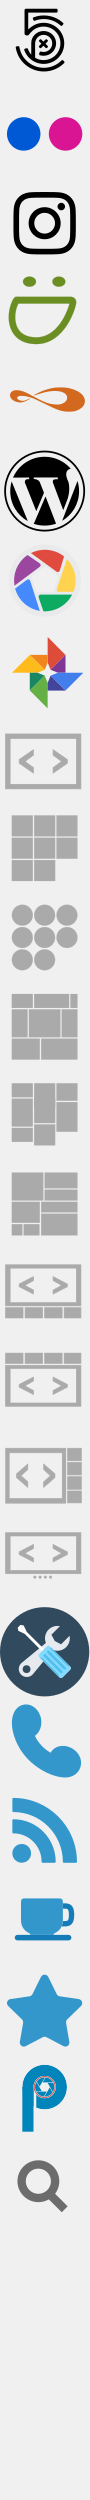
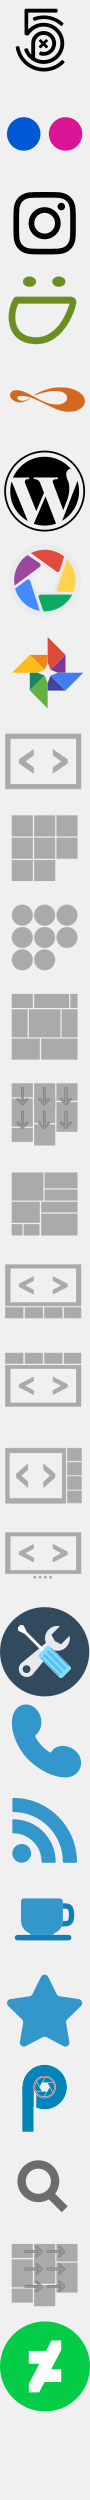
<svg xmlns="http://www.w3.org/2000/svg" width="512" height="14336" aria-labelledby="title">
  <g transform="translate(0,0)">
    <g transform="translate(50, 50) scale(15)">
      <path d="M5.926 15.765l.204.534c.396.935.961 1.775 1.683 2.497.721.721 1.561 1.287 2.497 1.683.969.41 1.998.617 3.058.617 1.06 0 2.089-.208 3.058-.618.936-.396 1.775-.962 2.497-1.683s1.288-1.561 1.684-2.497c.41-.969.618-1.998.618-3.058 0-1.06-.208-2.089-.618-3.058-.396-.935-.962-1.775-1.684-2.497-.721-.721-1.561-1.288-2.497-1.684-.969-.41-1.998-.617-3.058-.617-1.073 0-2.145.213-3.101.617-.763.323-2.056 1.155-2.812 1.935l-.004-6.46h10.86c.395-.004.395-.556.395-.737 0-.182 0-.733-.396-.738h-11.743c-.32 0-.518.266-.518.512v9.101c0 .293.366.505.706.578.664.142.817-.07.979-.295l.022-.03c.248-.369 1.023-1.149 1.031-1.157 1.21-1.21 2.828-1.876 4.555-1.876 1.72 0 3.333.667 4.543 1.876 1.214 1.214 1.883 2.823 1.883 4.53 0 1.713-.666 3.322-1.874 4.53-1.192 1.193-2.858 1.876-4.57 1.876-1.16 0-2.279-.309-3.238-.894l.004-5.533c0-.738.32-1.54.857-2.146.613-.692 1.458-1.073 2.379-1.073.893 0 1.726.338 2.347.954.616.611.956 1.424.956 2.291 0 1.849-1.454 3.297-3.31 3.297-.358 0-1.008-.158-1.035-.165-.375-.112-.534.409-.586.58-.202.66.101.791.164.81.597.185.989.22 1.503.22 2.62 0 4.752-2.133 4.752-4.754 0-2.601-2.13-4.716-4.749-4.716-1.283 0-2.487.49-3.393 1.38-.862.848-1.356 1.978-1.356 3.101v.028c-.004.14-.007 3.457-.008 4.545-.493-.545-.984-1.385-1.307-2.238-.126-.334-.412-.275-.802-.155-.172.052-.69.212-.576.587zm5.584-1.296c.001.159.147.299.234.382l.027.026c.149.147.291.221.422.221.109 0 .175-.051.199-.073l.879-.886.829.826c.077.086.16.13.257.132.132 0 .276-.079.428-.233.357-.365.179-.562.092-.657l-.839-.84.875-.881c.192-.208.023-.429-.146-.598-.246-.246-.482-.309-.634-.169l-.871.872-.88-.881c-.047-.044-.105-.068-.17-.068-.117 0-.256.08-.413.236-.271.271-.329.458-.188.607l.88.877-.875.877c-.071.073-.107.15-.106.23zm1.919-11.898c-1.407 0-2.904.284-4.004.76-.118.046-.188.141-.204.273-.014.125.02.29.104.505.068.174.25.637.6.503 1.125-.429 2.37-.666 3.504-.666 1.285 0 2.53.251 3.703.747.932.395 1.811.964 2.767 1.792.07.061.144.091.22.091.187 0 .365-.183.518-.354.255-.286.431-.524.179-.762-.913-.865-1.913-1.511-3.148-2.033-1.343-.568-2.77-.856-4.239-.856zm7.582 17.377c-.169-.169-.313-.269-.44-.305-.128-.037-.243-.009-.331.079l-.083.083c-.872.872-1.888 1.557-3.019 2.035-1.17.495-2.414.746-3.696.746s-2.525-.251-3.696-.746c-1.131-.478-2.146-1.163-3.019-2.035-.909-.909-1.594-1.924-2.035-3.019-.431-1.067-.572-1.87-.618-2.133l-.01-.057c-.059-.311-.345-.332-.756-.27-.17.026-.69.106-.641.48l.001.008c.138.866.381 1.714.723 2.523.549 1.299 1.336 2.466 2.337 3.467s2.168 1.788 3.467 2.337c1.346.57 2.774.859 4.247.859 1.472 0 2.901-.289 4.247-.858 1.298-.549 2.465-1.336 3.467-2.338l.087-.089c.11-.12.206-.33-.232-.767z" />
    </g>
  </g>
  <g transform="translate(0,512)">
    <circle cx="136" cy="256" r="96" fill="#0059d4" />
    <circle cx="376" cy="256" r="96" fill="#da1593" />
  </g>
  <g transform="translate(0,1024)">
    <path d="M256 109.3c47.8 0 53.4 0.2 72.3 1 17.4 0.8 26.9 3.7 33.2 6.2 8.4 3.2 14.3 7.1 20.6 13.4 6.3 6.3 10.1 12.2 13.4 20.6 2.5 6.3 5.4 15.8 6.2 33.2 0.9 18.9 1 24.5 1 72.3s-0.2 53.4-1 72.3c-0.8 17.4-3.7 26.9-6.2 33.2 -3.2 8.4-7.1 14.3-13.4 20.6 -6.3 6.3-12.2 10.1-20.6 13.4 -6.3 2.5-15.8 5.4-33.2 6.2 -18.9 0.9-24.5 1-72.3 1s-53.4-0.2-72.3-1c-17.4-0.8-26.9-3.7-33.2-6.2 -8.4-3.2-14.3-7.1-20.6-13.4 -6.3-6.3-10.1-12.2-13.4-20.6 -2.5-6.3-5.4-15.8-6.2-33.2 -0.9-18.9-1-24.5-1-72.3s0.2-53.4 1-72.3c0.8-17.4 3.7-26.9 6.2-33.2 3.2-8.4 7.1-14.3 13.4-20.6 6.3-6.3 12.2-10.1 20.6-13.4 6.3-2.5 15.8-5.4 33.2-6.2C202.6 109.5 208.2 109.3 256 109.3M256 77.1c-48.6 0-54.7 0.2-73.8 1.1 -19 0.9-32.1 3.9-43.4 8.3 -11.8 4.6-21.7 10.7-31.7 20.6 -9.9 9.9-16.1 19.9-20.6 31.7 -4.4 11.4-7.4 24.4-8.3 43.4 -0.9 19.1-1.1 25.2-1.1 73.8 0 48.6 0.2 54.7 1.1 73.8 0.9 19 3.9 32.1 8.3 43.4 4.6 11.8 10.7 21.7 20.6 31.7 9.9 9.9 19.9 16.1 31.7 20.6 11.4 4.4 24.4 7.4 43.4 8.3 19.1 0.9 25.2 1.1 73.8 1.1s54.7-0.2 73.8-1.1c19-0.9 32.1-3.9 43.4-8.3 11.8-4.6 21.7-10.7 31.7-20.6 9.9-9.9 16.1-19.9 20.6-31.7 4.4-11.4 7.4-24.4 8.3-43.4 0.9-19.1 1.1-25.2 1.1-73.8s-0.2-54.7-1.1-73.8c-0.9-19-3.9-32.1-8.3-43.4 -4.6-11.8-10.7-21.7-20.6-31.7 -9.9-9.9-19.9-16.1-31.7-20.6 -11.4-4.4-24.4-7.4-43.4-8.3C310.7 77.3 304.6 77.1 256 77.1L256 77.1z" />
    <path d="M256 164.1c-50.7 0-91.9 41.1-91.9 91.9s41.1 91.9 91.9 91.9 91.9-41.1 91.9-91.9S306.7 164.1 256 164.1zM256 315.6c-32.9 0-59.6-26.7-59.6-59.6s26.7-59.6 59.6-59.6 59.6 26.7 59.6 59.6S288.9 315.6 256 315.6z" />
    <circle cx="351.5" cy="160.5" r="21.5" />
  </g>
  <g transform="translate(0,1536)">
    <g transform="translate(50,50) scale(0.9)">
      <path d="M173.936,32.259c0,17.831-18.62,32.268-41.553,32.268c-22.965,0-41.593-14.438-41.593-32.268   C90.79,14.447,109.418,0,132.383,0C155.316,0,173.936,14.447,173.936,32.259z M319.444,0c-22.935,0-41.575,14.447-41.575,32.259   c0,17.831,18.636,32.268,41.575,32.268c22.962,0,41.578-14.438,41.578-32.268C361.022,14.447,342.406,0,319.444,0z M430.119,164   c0,31.762-71.075,266.119-253.808,266.119c-182.723,0-203.051-171.804-152.277-277.707c10.151-21.2,20.302-23.356,20.302-23.356   h355.316C399.652,129.055,430.119,132.2,430.119,164z M387.042,172.071H61.167c-21.52,43.012-30.308,111.996-1.481,160.767   c26.635,44.953,78.11,54.344,116.625,54.344C314.87,387.182,376.732,215.083,387.042,172.071z" stroke="OliveDrab" fill="OliveDrab" />
    </g>
  </g>
  <g transform="translate(0,2048)">
    <g transform="translate(-225,-100) scale(0.13)">
      <path d="M4577 3165 c-240 -40 -350 -81 -804 -306 -210 -103 -422 -204 -470 -224 -48 -20 -101 -42 -118 -50 -56 -25 -260 -84 -335 -96 -41 -7 -118 -13 -170 -13 -81 0 -101 4 -135 23 -47 27 -55 37 -55 72 0 61 83 110 208 125 72 8 164 -17 275 -73 45 -22 73 -31 79 -25 6 6 -20 26 -74 55 -209 114 -331 139 -490 98 -142 -36 -245 -108 -292 -203 -49 -97 -25 -200 62 -265 56 -43 109 -56 213 -55 189 1 370 67 704 257 191 109 472 245 605 294 200 73 482 103 625 66 128 -33 228 -104 268 -188 22 -46 24 -131 4 -179 -90 -215 -492 -278 -992 -154 -77 19 -201 56 -275 81 -162 56 -176 60 -183 48 -4 -6 47 -37 111 -71 197 -102 382 -173 581 -222 201 -49 252 -55 491 -55 196 1 239 4 329 23 430 94 688 278 734 524 18 98 -21 227 -91 303 -83 91 -224 168 -362 200 -102 23 -329 28 -443 10z" fill="Chocolate" />
    </g>
  </g>
  <g transform="translate(0,2560)">
    <path d="M453.499 256.676c0-20.459-3.164-40.263-8.899-58.819l-88.177 228.833c58.082-34.365 97.075-97.618 97.075-170.014z" />
    <path d="M193.628 443.884c19.63 6.594 40.642 10.137 62.526 10.137 22.866 0 44.769-3.87 65.188-11.029l-60.242-156.18-67.471 157.072z" />
    <path d="M66.837 200.888c-5.212 17.684-8.059 36.403-8.059 55.787 0 73.954 40.714 138.393 100.894 172.155l-92.231-226.703-0.604-1.239z" />
    <path d="M167.383 188.16l-8.478-0.379c-18.494-0.307-16.446 18.893-16.446 18.893l65.618 164.577 44.114-105.37-24.627-62.7c-9.861-16.578-33.925-16.404-33.925-16.404v-8.734h137.974l-0.205 9.687-14.356 0.891c-17.879 0-14.264 17.008-14.264 17.008l59.873 159.939 17.162-44.288c30.443-69.017 11.663-120.094 11.663-120.094-30.485-62.72 8.038-71.721 8.038-71.721 2.437-0.348 4.721-0.542 6.963-0.645-36.199-42.537-90.122-69.519-150.323-69.519-81.398 0-151.316 49.326-181.474 119.706l92.365-0.952 0.327 10.107z" />
    <path d="M477.839 256.021c0 122.306-99.522 221.839-221.798 221.839-122.338 0-221.86-99.533-221.86-221.839 0-122.338 99.522-221.829 221.86-221.829 122.276 0.010 221.798 99.492 221.798 221.829zM256.041 23.972c-127.939 0-232.048 104.11-232.048 232.059s104.11 232.007 232.048 232.007c127.918 0 231.957-104.059 231.957-232.007 0-127.949-104.038-232.059-231.957-232.059z" />
  </g>
  <g transform="translate(0,3072)">
    <g transform="translate(50,50) scale(4)">
      <path fill="#e9eaeb" d="m51.781 0c-28.597 0-51.781 23.184-51.781 51.781s23.184 51.781 51.781 51.781 51.781-23.184 51.781-51.781-23.181-51.781-51.779-51.781zm0.281 31.625 9.594 7.031 9.594 7.062-3.719 11.344-3.75 11.281l-11.906-0.031-11.906-0.062-3.657-11.344-3.593-11.344 9.656-7 9.688-6.938z" />
      <path fill="#0dab62" d="m46.031 71.906c-2.581 0-3.936 1.788-2.969 4.594l6.656 19.344c0.681 0.031 1.374 0.062 2.062 0.062 17.121 0 31.963-9.75 39.281-24h-45.031z" />
      <path fill="#ffd34e" d="m69.026 63.672c-0.827 2.445 0.433 4.302 3.4 4.285l20.457-0.105c0.248-0.635 0.5-1.281 0.72-1.934 5.487-16.218 1.008-33.401-10.144-44.901l-14.433 42.656z" />
      <path fill="#448afd" d="m30.847 52.424c-0.787-2.458-2.904-3.203-5.28-1.426l-16.391 12.241c0.178 0.658 0.36 1.327 0.57 1.983 5.224 16.305 19.037 27.464 34.841 30.086l-13.74-42.884z" />
      <path fill="#9b479f" d="m44.32 32.185c2.066-1.548 2.078-3.791-0.378-5.457l-16.925-11.49c-0.564 0.383-1.137 0.774-1.688 1.187-13.703 10.265-19.736 26.966-17.05 42.759l36.041-26.998z" />
      <path fill="#e04a3f" d="m68.282 38.84c2.089 1.516 4.236 0.865 5.101-1.974l5.976-19.565c-0.533-0.425-1.075-0.857-1.632-1.262-13.856-10.057-31.595-10.884-45.888-3.651l36.443 26.452z" />
    </g>
  </g>
  <g transform="translate(0,3584) scale(0.8)">
    <g transform="translate(-50,50)">
      <path fill="#DD4B39" stroke="#DD4B39" stroke-width=".094" d="M391.6 36.6c1.4.8 2.6 2 3.7 3.2 41.3 41.5 82.7 83 123.899 124.6-26 25.6-51.6 51.6-77.399 77.3-9.7 9.8-19.601 19.4-29.2 29.4-7.2-17.4-14.1-34.9-21-52.4 0-18.2.1-36.4 0-54.7-.1-42.4-.2-84.9 0-127.4z" />
      <path fill="#EF851C" stroke="#EF851C" stroke-width=".094" d="M263.5 164h128.1c.1 18.3 0 36.5 0 54.7-7.1 17.2-14 34.5-20.8 51.9-2.2-1.2-3.8-3-5.5-4.8L263.9 164.4l-.4-.4z" />
      <path fill="#7E3794" stroke="#7E3794" stroke-width=".094" d="M519.199 164.4l.4-.3c-.1 42.6-.1 85.3 0 127.9h-55.1c-17.2-7.2-34.601-13.8-51.9-20.9 9.6-10 19.5-19.6 29.2-29.4 25.801-25.7 51.4-51.7 77.4-77.3z" />
      <path fill="#FFBB1B" stroke="#FFBB1B" stroke-width=".094" d="M242.6 185.5c7.2-6.9 13.9-14.3 21.3-21.1l101.4 101.4c1.7 1.8 3.3 3.6 5.5 4.8-2.3 1.7-5.2 2.3-7.8 3.5-14.801 6-29.801 11.6-44.5 18-18.301-.2-36.601-.1-54.9-.1-42.6-.1-85.2.2-127.8-.1 35.5-35.6 71.2-71 106.8-106.4z" />
      <path fill="#1A8763" stroke="#1A8763" stroke-width=".094" d="M263.6 292c18.3 0 36.6-.1 54.9.1 17.3 7.1 34.6 13.8 51.899 20.8C342 341.7 313.3 370.1 284.8 398.8c-7.2 6.8-13.7 14.3-21.3 20.7 0-42.5-.1-85 .1-127.5z" />
      <path fill="#427FED" stroke="#427FED" stroke-width=".094" d="M464.5 292h55.1c42.5.1 85.1-.1 127.6.1-27.3 27.7-55 55.1-82.399 82.6-15.2 15.1-30.2 30.399-45.4 45.3-34-34.4-68.5-68.4-102.6-102.8-1.4-1.5-2.9-2.8-4.601-3.8 2.9-1.801 6.101-2.7 9.2-4 14.4-5.8 28.799-11.4 43.1-17.4z" />
      <path fill="#65B045" stroke="#65B045" stroke-width=".094" d="M370.4 312.9c7.3 17.399 13.9 35 21.2 52.399-.1 18.2 0 36.5-.1 54.7v88c-.2 13.1.3 26.2-.2 39.2-2.101-1-3.4-2.9-5.101-4.5C345.3 501.6 304.5 460.5 263.5 419.5c7.6-6.4 14.1-13.9 21.3-20.7 28.5-28.7 57.2-57.1 85.6-85.9z" />
      <path fill="#43459D" stroke="#43459D" stroke-width=".094" d="M412.199 313.4c1.7 1 3.2 2.3 4.601 3.8 34.1 34.4 68.6 68.4 102.6 102.8-42.7-.1-85.3.1-127.899 0 .1-18.2 0-36.5.1-54.7 6.699-17.3 13.899-34.5 20.598-51.9z" />
    </g>
  </g>
  <g transform="translate(0,4096)">
    <g transform="translate(32, 0) scale(4)" style="stroke: #aaa; fill: #aaa;">
      <path d="M106.7,28.2H0.7H0v78.7h108V28.2H106.7z M101.5,34.7v65.7h-95V34.7H101.5z" />
      <polygon points="39.9,76.5 27.7,67.6 39.9,58.5 39.9,50.8 19.5,64.9 19.5,70.2 39.9,84.3  " />
      <polygon points="88.5,64.9 68.1,50.8 68.1,58.5 80.3,67.6 68.1,76.5 68.1,84.3 88.5,70.2  " />
    </g>
  </g>
  <g transform="translate(0,4608)">
    <g transform="translate(68, 68)" style="stroke: #aaa; fill: #aaa;">
      <rect x="0" y="0" width="120" height="120" />
      <rect x="128" y="0" width="120" height="120" />
      <rect x="256" y="0" width="120" height="120" />
      <rect x="0" y="128" width="120" height="120" />
      <rect x="128" y="128" width="120" height="120" />
      <rect x="256" y="128" width="120" height="120" />
      <rect x="0" y="256" width="120" height="120" />
      <rect x="128" y="256" width="120" height="120" />
    </g>
  </g>
  <g transform="translate(0,5120)">
    <g transform="translate(68, 68)" style="stroke: #aaa; fill: #aaa;">
      <circle cx="60" cy="60" r="60" />
      <circle cx="188" cy="60" r="60" />
      <circle cx="316" cy="60" r="60" />
      <circle cx="60" cy="188" r="60" />
      <circle cx="188" cy="188" r="60" />
      <circle cx="316" cy="188" r="60" />
      <circle cx="60" cy="316" r="60" />
      <circle cx="188" cy="316" r="60" />
    </g>
  </g>
  <g transform="translate(0,5632)">
    <g transform="translate(68, 68)" style="stroke: #aaa; fill: #aaa;">
      <rect x="0" y="0" width="120" height="80" />
      <rect x="128" y="0" width="200" height="80" />
      <rect x="336" y="0" width="40" height="80" />
      <rect x="0" y="88" width="90" height="160" />
      <rect x="98" y="88" width="180" height="160" />
      <rect x="286" y="88" width="90" height="160" />
      <rect x="0" y="256" width="160" height="120" />
      <rect x="168" y="256" width="208" height="120" />
    </g>
  </g>
  <g transform="translate(0,6144)">
    <g transform="translate(68, 68)" style="stroke: #aaa; fill: #aaa;">
      <rect x="0" y="0" width="120" height="80" />
      <rect x="0" y="88" width="120" height="160" />
      <rect x="0" y="256" width="120" height="80" />
      <rect x="128" y="0" width="120" height="140" />
      <rect x="128" y="88" width="120" height="140" />
      <rect x="128" y="236" width="120" height="120" />
      <rect x="256" y="0" width="120" height="100" />
      <rect x="256" y="108" width="120" height="170" />
+     </g>
+     <g style="stroke: #000; stroke-width: 4px; fill: #999">
+       <g transform="translate(90, 90) scale(0.2)">
+         <path d="M169.4 502.6c12.5 12.5 32.8 12.5 45.3 0l128-128c12.5-12.5 12.5-32.8 0-45.3s-32.8-12.5-45.3 0L224 402.7 224 32c0-17.7-14.3-32-32-32s-32 14.3-32 32l0 370.7L86.6 329.4c-12.5-12.5-32.8-12.5-45.3 0s-12.5 32.8 0 45.3l128 128z" />
+       </g>
+       <g transform="translate(90, 225) scale(0.2)">
+         <path d="M169.4 502.6c12.5 12.5 32.8 12.5 45.3 0l128-128c12.5-12.5 12.5-32.8 0-45.3s-32.8-12.5-45.3 0L224 402.7 224 32c0-17.7-14.3-32-32-32s-32 14.3-32 32l0 370.7L86.6 329.4c-12.5-12.5-32.8-12.5-45.3 0s-12.5 32.8 0 45.3l128 128z" />
+       </g>
+       <g transform="translate(215, 90) scale(0.2)">
+         <path d="M169.4 502.6c12.5 12.5 32.8 12.5 45.3 0l128-128c12.5-12.5 12.5-32.8 0-45.3s-32.8-12.5-45.3 0L224 402.7 224 32c0-17.7-14.3-32-32-32s-32 14.3-32 32l0 370.7L86.6 329.4c-12.5-12.5-32.8-12.5-45.3 0s-12.5 32.8 0 45.3l128 128z" />
+       </g>
+       <g transform="translate(215, 225) scale(0.2)">
+         <path d="M169.4 502.6c12.5 12.5 32.8 12.5 45.3 0l128-128c12.5-12.5 12.5-32.8 0-45.3s-32.8-12.5-45.3 0L224 402.7 224 32c0-17.7-14.3-32-32-32s-32 14.3-32 32l0 370.7L86.6 329.4c-12.5-12.5-32.8-12.5-45.3 0s-12.5 32.8 0 45.3l128 128z" />
+       </g>
+       <g transform="translate(340, 90) scale(0.2)">
+         <path d="M169.4 502.6c12.5 12.5 32.8 12.5 45.3 0l128-128c12.5-12.5 12.5-32.8 0-45.3s-32.8-12.5-45.3 0L224 402.7 224 32c0-17.7-14.3-32-32-32s-32 14.3-32 32l0 370.7L86.6 329.4c-12.5-12.5-32.8-12.5-45.3 0s-12.5 32.8 0 45.3l128 128z" />
+       </g>
+       <g transform="translate(340, 225) scale(0.2)">
+         <path d="M169.4 502.6c12.5 12.5 32.8 12.5 45.3 0l128-128c12.5-12.5 12.5-32.8 0-45.3s-32.8-12.5-45.3 0L224 402.7 224 32c0-17.7-14.3-32-32-32s-32 14.3-32 32l0 370.7L86.6 329.4c-12.5-12.5-32.8-12.5-45.3 0s-12.5 32.8 0 45.3l128 128z" />
+       </g>
    </g>
  </g>
  <g transform="translate(0,6656)">
    <g transform="translate(68, 68)" style="stroke: #aaa; fill: #aaa;">
      <rect x="0" y="0" width="180" height="160" />
      <rect x="188" y="0" width="188" height="90" />
      <rect x="188" y="98" width="188" height="62" />
      <rect x="0" y="168" width="160" height="120" />
      <rect x="0" y="296" width="60" height="64" />
      <rect x="68" y="296" width="90" height="64" />
      <rect x="168" y="168" width="208" height="60" />
      <rect x="168" y="236" width="208" height="124" />
    </g>
  </g>
  <g transform="translate(0,7168)">
    <g transform="translate(32, 0) scale(4, 3)" style="stroke: #aaa; fill: #aaa;">
      <g>
        <path d="M106.7,28.2H0.7H0v78.7h108V28.2H106.7z M101.5,34.7v65.7h-95V34.7H101.5z" />
        <polygon points="39.9,76.5 27.7,67.6 39.9,58.5 39.9,50.8 19.5,64.9 19.5,70.2 39.9,84.3  " />
        <polygon points="88.5,64.9 68.1,50.8 68.1,58.5 80.3,67.6 68.1,76.5 68.1,84.3 88.5,70.2  " />
      </g>
      <rect x="0" y="110" width="25" height="20" />
      <rect x="28" y="110" width="25" height="20" />
      <rect x="56" y="110" width="25" height="20" />
      <rect x="84" y="110" width="24" height="20" />
    </g>
  </g>
  <g transform="translate(0,7680)">
    <g transform="translate(32, 64) scale(4, 3)" style="stroke: #aaa; fill: #aaa;">
      <rect x="0" y="5" width="25" height="20" />
      <rect x="28" y="5" width="25" height="20" />
      <rect x="56" y="5" width="25" height="20" />
      <rect x="84" y="5" width="24" height="20" />
      <g>
        <path d="M106.7,28.2H0.7H0v78.7h108V28.2H106.7z M101.5,34.7v65.7h-95V34.7H101.5z" />
        <polygon points="39.9,76.5 27.7,67.6 39.9,58.5 39.9,50.8 19.5,64.9 19.5,70.2 39.9,84.3  " />
        <polygon points="88.5,64.9 68.1,50.8 68.1,58.5 80.3,67.6 68.1,76.5 68.1,84.3 88.5,70.2  " />
      </g>
    </g>
  </g>
  <g transform="translate(0,8192)">
    <g transform="translate(32, 0) scale(3.2, 4)" style="stroke: #aaa; fill: #aaa;">
      <g>
        <path d="M106.7,28.2H0.7H0v78.7h108V28.2H106.7z M101.5,34.7v65.7h-95V34.7H101.5z" />
        <polygon points="39.9,76.5 27.7,67.6 39.9,58.5 39.9,50.8 19.5,64.9 19.5,70.2 39.9,84.3  " />
        <polygon points="88.5,64.9 68.1,50.8 68.1,58.5 80.3,67.6 68.1,76.5 68.1,84.3 88.5,70.2  " />
      </g>
      <rect x="111" y="28.2" width="25" height="18" />
      <rect x="111" y="48.5" width="25" height="18" />
      <rect x="111" y="69" width="25" height="18" />
      <rect x="111" y="89.5" width="25" height="17" />
    </g>
  </g>
  <g transform="translate(0,8704)">
    <g transform="translate(32, 0) scale(4, 3)" style="stroke: #aaa; fill: #aaa;">
      <g>
        <path d="M106.7,28.2H0.7H0v78.7h108V28.2H106.7z M101.5,34.7v65.7h-95V34.7H101.5z" />
        <polygon points="39.9,76.5 27.7,67.6 39.9,58.5 39.9,50.8 19.5,64.9 19.5,70.2 39.9,84.3  " />
        <polygon points="88.5,64.9 68.1,50.8 68.1,58.5 80.3,67.6 68.1,76.5 68.1,84.3 88.5,70.2  " />
      </g>
    </g>
    <g transform="translate(200, 340)" style="stroke: #aaa; fill: #aaa;">
      <circle cx="0" cy="0" r="8" />
      <circle cx="30" cy="0" r="8" />
      <circle cx="60" cy="0" r="8" />
      <circle cx="90" cy="0" r="8" />
    </g>
  </g>
  <g transform="translate(0,9216)">
    <circle style="fill:#324A5E;" cx="256" cy="256" r="256" />
    <path style="fill:#E6E9EE;" d="M379.6,229.2c14-14,20.8-32,20.8-50.4c0-4.8-0.4-9.6-1.6-14.4L350,213.2L314,194l-19.2-36l48.8-48.8  c-4.8-1.2-9.6-1.6-14.4-1.6c-18.4,0-36.4,6.8-50.4,20.8c-20.8,20.8-26,51.2-15.6,76.8l-138.8,114c-20.8,17.2-22.4,48.8-3.2,68l0,0  c19.2,19.2,50.8,17.6,68-3.2l114-138.8c8.4,3.2,17.6,5.2,26.4,5.2C347.6,250,365.6,243.2,379.6,229.2z M136.4,371.6  c-8.8-8.8-8.8-23.2,0-32s23.2-8.8,32,0s8.8,23.2,0,32C159.6,380.4,145.2,380.4,136.4,371.6z" />
    <polygon style="fill:#FFFFFF;" points="136,105.2 117.6,101.6 101.6,117.6 105.2,136 141.6,153.2 248.8,260.8 260.8,248.8  153.2,141.6 " />
    <path style="fill:#E6E9EE;" d="M402.8,358L358,402.8c-4.4,4.4-12,4.4-16.4,0L224.4,285.6c-4.4-4.4-4.4-12,0-16.4l44.8-44.8  c4.4-4.4,12-4.4,16.4,0l117.2,117.2C407.2,346,407.2,353.6,402.8,358z" />
    <path style="fill:#84DBFF;" d="M285.6,224.4l117.2,117.2c4.4,4.4,4.4,11.6,0,16.4L358,402.8c-4.4,4.4-11.6,4.4-16.4,0L224.4,285.6  c-4.4-4.4-4.4-11.6,0-16.4l44.8-44.8C274,220,281.2,220,285.6,224.4z" />
    <g>
      <path style="fill:#54C0EB;" d="M376.8,356.4L376.8,356.4c-3.2,3.2-8.4,3.2-11.6,0l-94-94c-3.2-3.2-3.2-8.4,0-11.6l0,0   c3.2-3.2,8.4-3.2,11.6,0l94,94C380,347.6,380,353.2,376.8,356.4z" />
      <path style="fill:#54C0EB;" d="M397.2,336c-3.2,3.2-8.4,3.2-11.6,0l-94-94c-3.2-3.2-3.2-8.4,0-11.6L397.2,336z" />
      <path style="fill:#54C0EB;" d="M356.4,376.8L356.4,376.8c-3.2,3.2-8.4,3.2-11.6,0l-94-94c-3.2-3.2-3.2-8.4,0-11.6l0,0   c3.2-3.2,8.4-3.2,11.6,0l94,94C359.6,368,359.6,373.6,356.4,376.8z" />
      <path style="fill:#54C0EB;" d="M242,291.6l94,94c3.2,3.2,3.2,8.4,0,11.6L230.4,291.6c1.6-1.6,3.6-2.4,6-2.4   C238.4,289.2,240.4,290,242,291.6z" />
    </g>
  </g>
  <g transform="translate(0,9728)">
    <g transform="translate(57,46) scale(10)">
      <path style="fill:#3397cb;" d="M36.64,25.854c-4.349-3.164-10.066-2.716-12.771,1c-0.197,0.271-0.367,0.555-0.522,0.845   c-3.921-2.212-7.093-5.598-9.034-9.681c2.681-1.938,4.187-5.653,3.564-9.607C17.04,3.099,12.68-0.628,8.139,0.088   C2.633,0.956,0.837,6.836,1.122,11.535c0.495,8.144,4.995,16.237,11.017,21.619c4.905,4.383,12.429,8.514,19.136,8.734   C40.796,42.201,44.261,31.399,36.64,25.854z" />
    </g>
  </g>
  <g transform="translate(0,10240)">
    <g transform="translate(70,70) scale(1.2)" style="fill:#3397cb;">
      <path d="M90.244,264.828C90.244,240.11,70.139,220,45.427,220c-24.715,0-44.822,20.11-44.822,44.828   c0,24.714,20.107,44.82,44.822,44.82C70.139,309.648,90.244,289.542,90.244,264.828z" />
      <path d="M5.648,169.43c35.961,0,69.782,14.066,95.231,39.605c25.45,25.583,39.467,59.648,39.467,95.92   c0,2.762,2.238,5,5,5h57.486c2.762,0,5-2.238,5-5c0-111.952-90.699-203.031-202.185-203.031c-2.762,0-5,2.238-5,5v57.505   C0.648,167.191,2.887,169.43,5.648,169.43z" />
      <path d="M5.726,0c-2.762,0-5,2.238-5,5v57.495c0,2.762,2.238,5,5,5c130.24,0,236.199,106.544,236.199,237.505   c0,2.762,2.238,5,5,5h57.471c2.762,0,5-2.238,5-5C309.396,136.822,173.17,0,5.726,0z" />
    </g>
  </g>
  <g transform="translate(0,10752)">
    <g>
      <g>
        <path style="fill:none;" d="M369.376,264.252c10.755,0,16.063-1.052,18.927-3.757c2.549-2.407,6.828-9.752,6.828-31.885     c0-22.135-4.279-29.479-6.828-31.886c-2.862-2.703-8.168-3.755-18.925-3.755c-2.437,0-4.943,0.046-7.508,0.093     c-0.42,0.008-0.851,0.014-1.274,0.021v71.055c0.422,0.008,0.853,0.014,1.271,0.021     C364.432,264.206,366.938,264.252,369.376,264.252z" />
        <path style="fill:none;" d="M360.591,257.709c-0.004,2.191-0.075,4.329-0.194,6.426c0.065,0.001,0.132,0.002,0.197,0.003     L360.591,257.709z" />
        <path style="fill:#157cb8;" d="M361.87,193.062c2.564-0.047,5.071-0.093,7.508-0.093c10.757,0,16.063,1.052,18.925,3.755     c2.549,2.407,6.828,9.75,6.828,31.886c0,22.133-4.279,29.478-6.828,31.885c-2.864,2.705-8.172,3.757-18.927,3.757     c-2.438,0-4.944-0.046-7.509-0.093c-0.419-0.008-0.85-0.014-1.271-0.021v6.713l-0.002-6.713     c-0.065-0.001-0.132-0.002-0.197-0.003c-0.662,11.574-3.065,21.73-6.961,30.588c2.673,0.004,5.303,0.051,7.875,0.098     c2.754,0.049,5.446,0.097,8.065,0.097c29.306,0,56.42-8.032,56.42-66.309c0-58.274-27.114-66.307-56.418-66.307     c-2.616,0-5.312,0.048-8.067,0.097c-0.235,0.004-0.478,0.008-0.715,0.012v30.67C361.02,193.075,361.45,193.069,361.87,193.062z" />
        <path style="fill:#3397cb;" d="M313.809,333.481c17.897-8.335,31.783-20.921,39.627-38.758     c3.896-8.858,6.299-19.014,6.961-30.588c0.119-2.097,0.19-4.234,0.194-6.426l0.003,6.429l0.002,6.713v-6.713v-71.055v-30.67     v-0.896c0-24.221-3.795-27.429-28.063-27.429H148.441c-24.268,0-28.062,3.208-28.062,27.429l0.006,96.193     c0,39.298,19.589,63.176,48.97,76.762c4.23,1.957,3.623,5.323,3.623,5.323v3.679h135.017c0-1.848,0-3.325,0-4.09     C307.996,335.77,311.615,334.755,313.809,333.481z" />
        <path style="fill:#157cb8;" d="M100.21,343.473c-8.71,0-15.773,7.063-15.773,15.774s7.063,15.772,15.773,15.772h293.366     c8.711,0,15.774-7.061,15.774-15.772s-7.063-15.774-15.774-15.774h-85.58H172.979H100.21z" />
      </g>
    </g>
  </g>
  <g transform="translate(0,11264)">
    <g transform="translate(40,50) scale(9)">
      <path style="fill:#3397cb;" d="M26.285,2.486l5.407,10.956c0.376,0.762,1.103,1.29,1.944,1.412l12.091,1.757  c2.118,0.308,2.963,2.91,1.431,4.403l-8.749,8.528c-0.608,0.593-0.886,1.448-0.742,2.285l2.065,12.042  c0.362,2.109-1.852,3.717-3.746,2.722l-10.814-5.685c-0.752-0.395-1.651-0.395-2.403,0l-10.814,5.685  c-1.894,0.996-4.108-0.613-3.746-2.722l2.065-12.042c0.144-0.837-0.134-1.692-0.742-2.285l-8.749-8.528  c-1.532-1.494-0.687-4.096,1.431-4.403l12.091-1.757c0.841-0.122,1.568-0.65,1.944-1.412l5.407-10.956  C22.602,0.567,25.338,0.567,26.285,2.486z" />
    </g>
  </g>
  <g transform="translate(0,11776)">
    <mask id="gap" x="0" y="0" width="512" height="512">
      <circle cx="256" cy="192" r="128" fill="white" />
      <rect width="16" height="128" x="192" y="192" fill="black" />
      <circle cx="256" cy="192" r="64" fill="black" />
    </mask>
    <g>
      <circle cx="256" cy="192" r="128" fill="#0085ba" style="mask: url(#gap)" />
      <rect width="64" height="256" x="128" y="192" fill="#0085ba" />
      <circle cx="256" cy="192" r="64" fill="white" style="mask: url(#gap)" />
    </g>
    <g transform="translate(140, 69) scale(0.24)">
      <path transform="matrix(1.1729 0 0 1.2563 -24.496 40.647)" d="m646.5 374.72a213.14 199 0 1 1 -426.28 0 213.14 199 0 1 1 426.28 0z" fill="none" stroke="#c33" stroke-width="14.828" />
      <path d="m483.8 281.4c-78.221 0-147.32 39.052-188.88 98.719l68.844 119.28 125.84-217.94c-1.931-0.048-3.869-0.062-5.812-0.062zm19.25 0.812-68.875 119.28h251.69c-36.093-66.22-103.78-112.73-182.81-119.28zm-215.5 109.16c-21.422 34.943-33.75 76.041-33.75 120.03 0 35.029 7.837 68.221 21.844 97.938h137.75l-125.84-217.97zm266.63 22.125 125.84 217.94c21.422-34.943 33.781-76.041 33.781-120.03 0-35.015-7.848-68.2-21.844-97.906h-137.78zm49.594 109.94-125.81 217.91c1.942 0.048 3.89 0.062 5.844 0.062 78.209 0 147.29-39.036 188.84-98.688l-68.875-119.28zm-322.03 97.906c36.098 66.2 103.76 112.7 182.78 119.25l68.844-119.25h-251.63z" fill-rule="evenodd" fill="#0085ba" />
    </g>
  </g>
  <g transform="translate(0, 12288)">
    <g transform="translate(100,100) scale(24)">
      <g stroke-width="2" stroke="#6c6c6c" fill="none">
        <path d="M11.29 11.71l-4-4" />
        <circle cx="5" cy="5" r="4" />
      </g>
    </g>
  </g>
+   <g transform="translate(0,12800)">
+     <g transform="translate(68, 68)" style="stroke: #aaa; fill: #aaa;">
+       <rect x="0" y="0" width="120" height="80" />
+       <rect x="0" y="88" width="120" height="160" />
+       <rect x="0" y="256" width="120" height="80" />
+       <rect x="128" y="0" width="120" height="140" />
+       <rect x="128" y="88" width="120" height="140" />
+       <rect x="128" y="236" width="120" height="120" />
+       <rect x="256" y="0" width="120" height="100" />
+       <rect x="256" y="108" width="120" height="170" />
+     </g>
+     <g style="stroke: #000; stroke-width: 4px; fill: #999">
+       <g transform="translate(140, 60) scale(0.2)">
+         <path d="M502.6 278.6c12.5-12.5 12.5-32.8 0-45.3l-128-128c-12.5-12.5-32.8-12.5-45.3 0s-12.5 32.8 0 45.3L402.7 224 32 224c-17.7 0-32 14.3-32 32s14.3 32 32 32l370.7 0-73.4 73.4c-12.5 12.5-12.5 32.8 0 45.3s32.8 12.5 45.3 0l128-128z" />
+       </g>
+       <g transform="translate(270, 60) scale(0.2)">
+         <path d="M502.6 278.6c12.5-12.5 12.5-32.8 0-45.3l-128-128c-12.5-12.5-32.8-12.5-45.3 0s-12.5 32.8 0 45.3L402.7 224 32 224c-17.7 0-32 14.3-32 32s14.3 32 32 32l370.7 0-73.4 73.4c-12.5 12.5-12.5 32.8 0 45.3s32.8 12.5 45.3 0l128-128z" />
+       </g>
+       <g transform="translate(140, 160) scale(0.2)">
+         <path d="M502.6 278.6c12.5-12.5 12.5-32.8 0-45.3l-128-128c-12.5-12.5-32.8-12.5-45.3 0s-12.5 32.8 0 45.3L402.7 224 32 224c-17.7 0-32 14.3-32 32s14.3 32 32 32l370.7 0-73.4 73.4c-12.5 12.5-12.5 32.8 0 45.3s32.8 12.5 45.3 0l128-128z" />
+       </g>
+       <g transform="translate(270, 160) scale(0.2)">
+         <path d="M502.6 278.6c12.5-12.5 12.5-32.8 0-45.3l-128-128c-12.5-12.5-32.8-12.5-45.3 0s-12.5 32.8 0 45.3L402.7 224 32 224c-17.7 0-32 14.3-32 32s14.3 32 32 32l370.7 0-73.4 73.4c-12.5 12.5-12.5 32.8 0 45.3s32.8 12.5 45.3 0l128-128z" />
+       </g>
+       <g transform="translate(140, 260) scale(0.2)">
+         <path d="M502.6 278.6c12.5-12.5 12.5-32.8 0-45.3l-128-128c-12.5-12.5-32.8-12.5-45.3 0s-12.5 32.8 0 45.3L402.7 224 32 224c-17.7 0-32 14.3-32 32s14.3 32 32 32l370.7 0-73.4 73.4c-12.5 12.5-12.5 32.8 0 45.3s32.8 12.5 45.3 0l128-128z" />
+       </g>
+       <g transform="translate(270, 260) scale(0.2)">
+         <path d="M502.6 278.6c12.5-12.5 12.5-32.8 0-45.3l-128-128c-12.5-12.5-32.8-12.5-45.3 0s-12.5 32.8 0 45.3L402.7 224 32 224c-17.7 0-32 14.3-32 32s14.3 32 32 32l370.7 0-73.4 73.4c-12.5 12.5-12.5 32.8 0 45.3s32.8 12.5 45.3 0l128-128z" />
+       </g>
+     </g>
+   </g>
+   <g transform="translate(0, 13312)">
+     <g transform="scale(4.6)">
+       <circle style="fill:#04CC47;" cx="56.099" cy="56.099" r="56.098" />
+       <polygon id="da_1_" style="fill:#FFFFFF;" points="76.313,35.591 63.781,59.612 76.313,59.612 76.313,75.484 55.524,75.484   48.737,88.497 35.885,88.497 35.885,77.916 49.004,52.772 35.885,52.772 35.885,36.74 57.368,36.74 64.182,23.701 76.313,23.701   " />
+     </g>
+   </g>
</svg>
